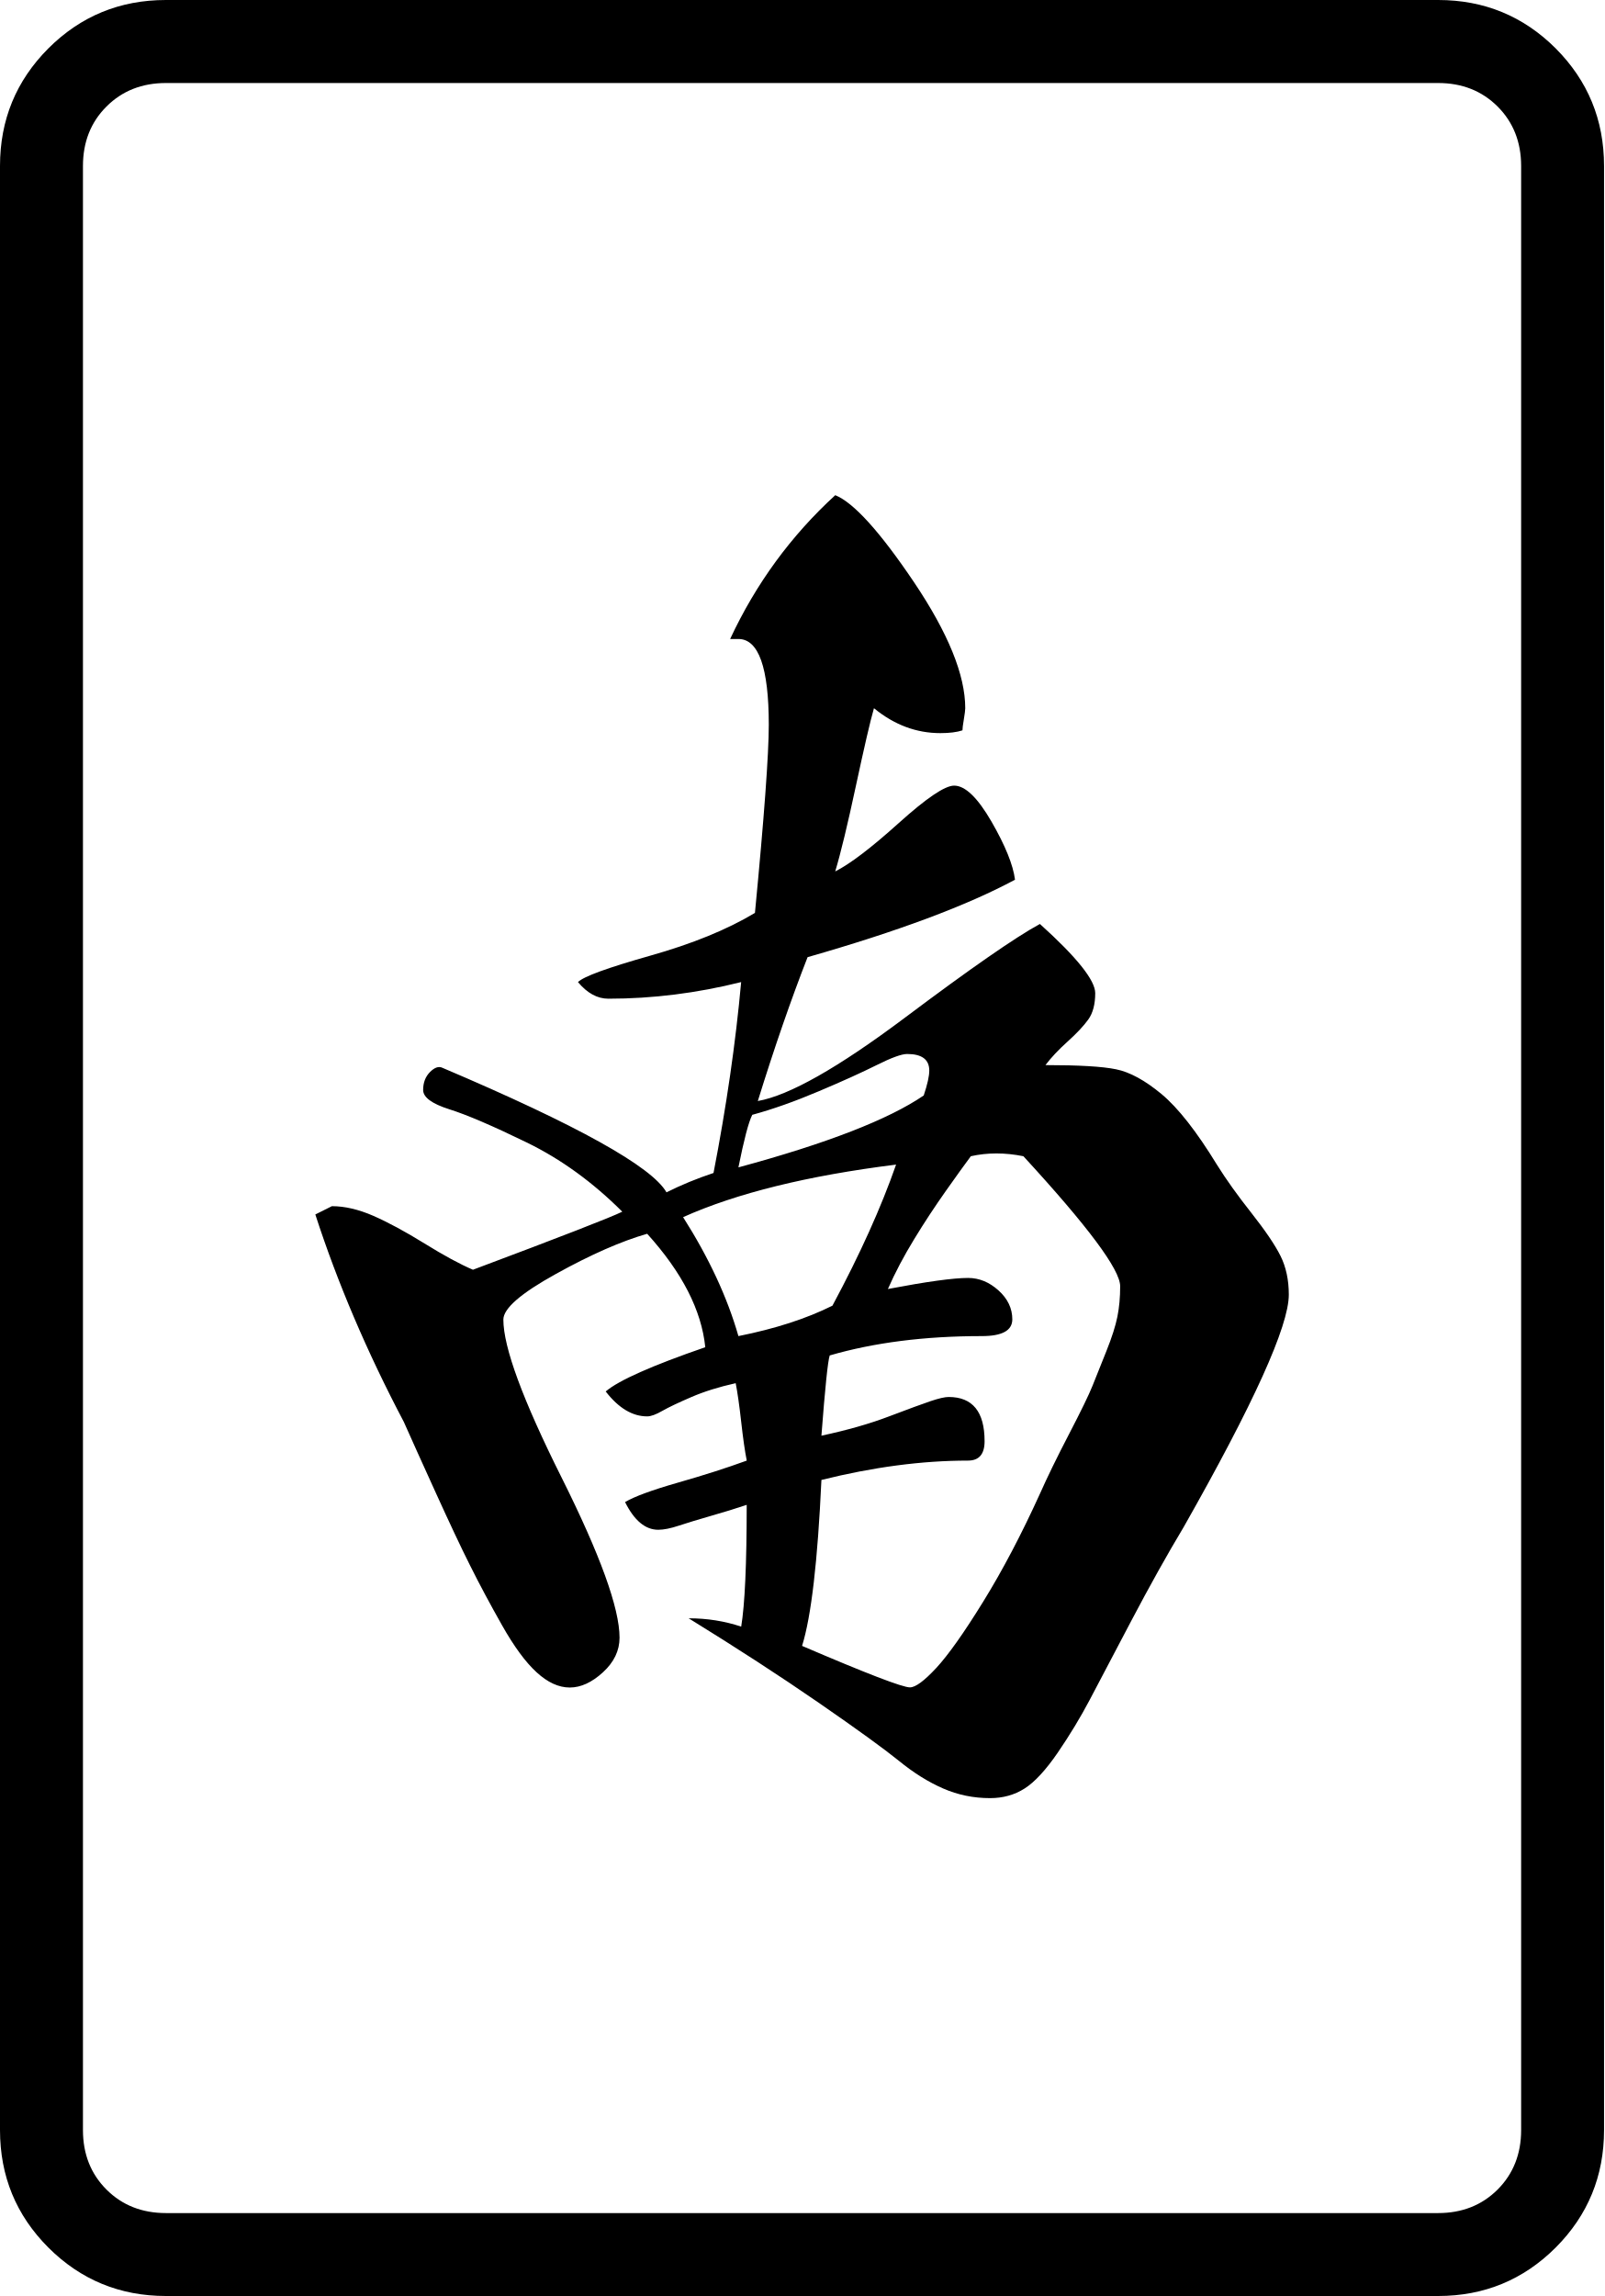
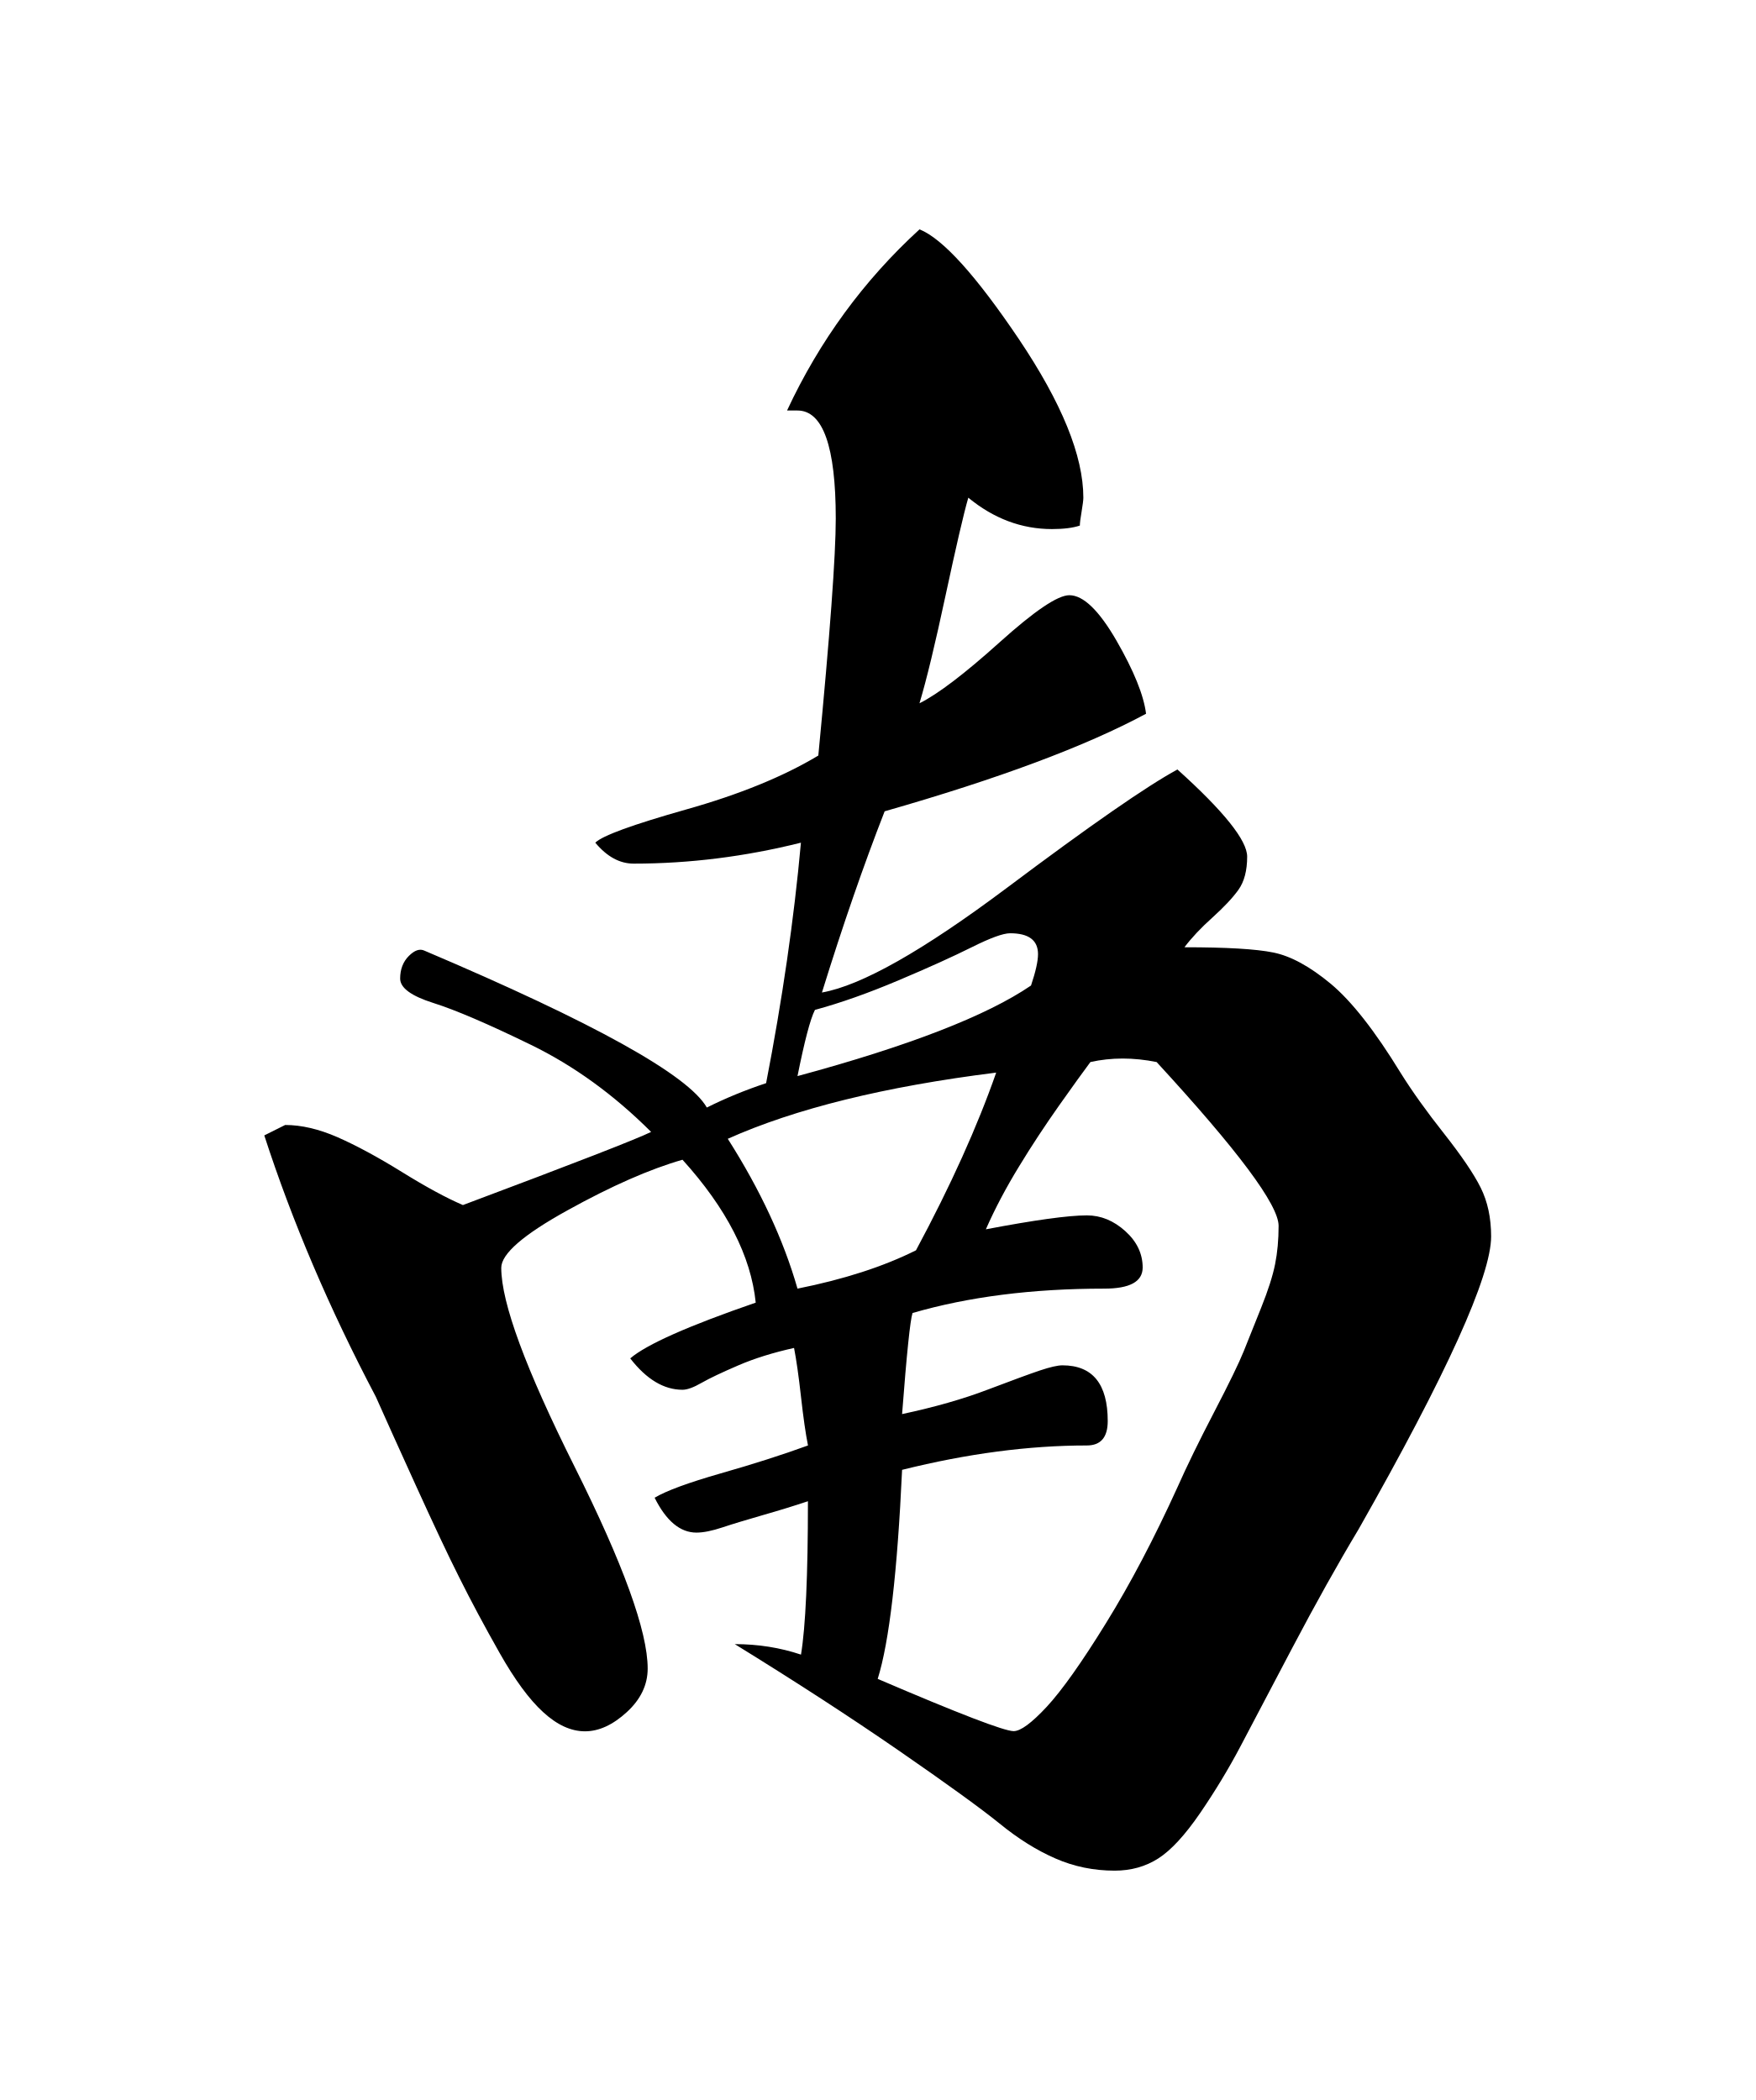
- <svg xmlns="http://www.w3.org/2000/svg" version="1.1" id="图层_1" x="0px" y="0px" width="139.764" height="200" viewBox="0 0 139.764 200" enable-background="new 0 0 714 341" xml:space="preserve">
-   <defs id="defs619" />
-   <g transform="matrix(4.033152,0,0,4.033152,-220.9643,-900.6433)" id="g1928">
-     <path id="path180" d="m 89.439,226.895 v 42.419 c 0,0.995 -0.349,1.842 -1.045,2.539 -0.697,0.696 -1.544,1.046 -2.539,1.046 H 58.372 c -0.996,0 -1.843,-0.35 -2.54,-1.046 -0.697,-0.697 -1.045,-1.544 -1.045,-2.539 v -42.419 c 0,-0.995 0.348,-1.842 1.045,-2.54 0.697,-0.696 1.543,-1.045 2.54,-1.045 h 27.483 c 0.995,0 1.842,0.349 2.539,1.045 0.696,0.698 1.045,1.545 1.045,2.54 z m -3.585,-1.792 H 58.372 c -0.518,0 -0.947,0.17 -1.285,0.508 -0.339,0.339 -0.508,0.767 -0.508,1.285 v 42.419 c 0,0.517 0.169,0.946 0.508,1.285 0.338,0.338 0.767,0.508 1.285,0.508 h 27.483 c 0.517,0 0.946,-0.17 1.285,-0.508 0.338,-0.339 0.508,-0.768 0.508,-1.285 v -42.419 c 0,-0.518 -0.17,-0.946 -0.508,-1.285 -0.34,-0.339 -0.768,-0.508 -1.286,-0.508 z" />
+ <svg xmlns="http://www.w3.org/2000/svg" version="1.1" width="121.36" height="145.216" viewBox="0 0 121.36 145.216">
+   <g transform="matrix(4.033152,0.0,0.0,4.033152,-230.1668,-927.9183)" id="g_south">
    <path id="path182" d="m 70.918,255.812 c -0.239,0.08 -0.499,0.16 -0.776,0.239 -0.279,0.081 -0.508,0.149 -0.687,0.209 -0.18,0.06 -0.329,0.09 -0.448,0.09 -0.279,0 -0.518,-0.199 -0.717,-0.598 0.199,-0.119 0.577,-0.258 1.135,-0.418 0.558,-0.159 1.055,-0.318 1.494,-0.478 -0.04,-0.199 -0.08,-0.478 -0.12,-0.836 -0.04,-0.358 -0.08,-0.637 -0.119,-0.836 -0.359,0.08 -0.678,0.179 -0.956,0.299 -0.279,0.12 -0.488,0.219 -0.627,0.298 -0.14,0.081 -0.249,0.12 -0.329,0.12 -0.319,0 -0.618,-0.179 -0.896,-0.538 0.278,-0.239 0.995,-0.557 2.151,-0.956 -0.081,-0.797 -0.499,-1.614 -1.255,-2.45 -0.558,0.16 -1.215,0.448 -1.971,0.867 -0.757,0.418 -1.136,0.747 -1.136,0.986 0,0.598 0.418,1.732 1.255,3.406 0.836,1.672 1.255,2.828 1.255,3.465 0,0.279 -0.12,0.529 -0.358,0.747 -0.239,0.219 -0.478,0.329 -0.717,0.329 -0.239,0 -0.478,-0.109 -0.717,-0.329 -0.239,-0.218 -0.488,-0.558 -0.747,-1.016 -0.259,-0.458 -0.488,-0.886 -0.687,-1.285 -0.2,-0.397 -0.448,-0.926 -0.747,-1.583 -0.299,-0.657 -0.528,-1.165 -0.687,-1.523 -0.797,-1.513 -1.434,-3.007 -1.912,-4.481 l 0.358,-0.179 c 0.278,0 0.577,0.07 0.896,0.209 0.318,0.14 0.687,0.338 1.105,0.597 0.418,0.259 0.767,0.448 1.046,0.567 1.912,-0.717 2.987,-1.135 3.226,-1.254 -0.638,-0.637 -1.325,-1.135 -2.062,-1.494 -0.737,-0.359 -1.294,-0.598 -1.672,-0.717 -0.379,-0.12 -0.568,-0.259 -0.568,-0.418 0,-0.159 0.05,-0.289 0.149,-0.388 0.099,-0.099 0.188,-0.129 0.269,-0.09 2.907,1.235 4.52,2.131 4.839,2.689 0.318,-0.159 0.657,-0.299 1.016,-0.418 0.278,-1.434 0.478,-2.809 0.597,-4.123 -0.956,0.239 -1.912,0.359 -2.868,0.359 -0.239,0 -0.458,-0.12 -0.657,-0.359 0.119,-0.12 0.636,-0.308 1.553,-0.568 0.916,-0.258 1.673,-0.567 2.27,-0.926 0.199,-2.071 0.299,-3.425 0.299,-4.063 0,-1.234 -0.219,-1.853 -0.657,-1.853 H 70.56 c 0.557,-1.195 1.314,-2.23 2.271,-3.106 0.397,0.16 0.965,0.787 1.703,1.882 0.736,1.096 1.105,2.001 1.105,2.719 0,0.04 -0.01,0.119 -0.03,0.239 -0.021,0.12 -0.03,0.2 -0.03,0.239 -0.12,0.04 -0.279,0.06 -0.478,0.06 -0.519,0 -0.997,-0.179 -1.434,-0.538 -0.081,0.279 -0.209,0.836 -0.389,1.672 -0.179,0.837 -0.328,1.455 -0.448,1.853 0.318,-0.159 0.776,-0.508 1.374,-1.046 0.598,-0.538 0.995,-0.807 1.195,-0.807 0.239,0 0.508,0.26 0.807,0.777 0.299,0.519 0.468,0.937 0.508,1.255 -1.036,0.558 -2.53,1.115 -4.481,1.673 -0.358,0.917 -0.717,1.952 -1.075,3.107 0.677,-0.12 1.732,-0.717 3.167,-1.792 1.434,-1.076 2.409,-1.752 2.927,-2.032 0.796,0.717 1.195,1.216 1.195,1.494 0,0.239 -0.05,0.429 -0.149,0.568 -0.1,0.14 -0.25,0.299 -0.448,0.478 -0.2,0.179 -0.358,0.349 -0.478,0.508 0.717,0 1.225,0.029 1.523,0.09 0.299,0.06 0.627,0.239 0.986,0.537 0.358,0.299 0.756,0.807 1.195,1.524 0.199,0.319 0.448,0.667 0.747,1.045 0.298,0.379 0.508,0.687 0.627,0.926 0.119,0.239 0.179,0.518 0.179,0.836 0,0.678 -0.757,2.351 -2.271,5.019 -0.358,0.597 -0.737,1.275 -1.135,2.031 -0.398,0.757 -0.697,1.325 -0.896,1.703 -0.2,0.379 -0.429,0.757 -0.687,1.135 -0.26,0.379 -0.499,0.638 -0.717,0.777 -0.219,0.14 -0.468,0.209 -0.747,0.209 -0.358,0 -0.697,-0.069 -1.016,-0.209 -0.319,-0.139 -0.638,-0.338 -0.956,-0.598 -0.319,-0.258 -0.896,-0.677 -1.732,-1.254 -0.836,-0.577 -1.773,-1.185 -2.808,-1.823 0.397,0 0.777,0.06 1.135,0.18 0.079,-0.479 0.119,-1.355 0.119,-2.63 z m 3.227,-7.349 c -1.912,0.239 -3.446,0.618 -4.601,1.135 0.557,0.876 0.956,1.733 1.195,2.569 0.796,-0.159 1.473,-0.378 2.031,-0.657 0.598,-1.114 1.055,-2.13 1.375,-3.047 z m -3.107,-1.075 c -0.081,0.16 -0.179,0.538 -0.299,1.135 1.912,-0.517 3.246,-1.036 4.003,-1.553 0.08,-0.239 0.12,-0.418 0.12,-0.538 0,-0.239 -0.16,-0.358 -0.478,-0.358 -0.12,0 -0.339,0.08 -0.657,0.239 -0.319,0.159 -0.737,0.349 -1.254,0.567 -0.519,0.22 -0.997,0.389 -1.435,0.508 z m 4.959,4.779 c -1.235,0 -2.33,0.14 -3.286,0.418 -0.04,0.12 -0.1,0.698 -0.179,1.733 0.557,-0.119 1.045,-0.258 1.464,-0.418 0.418,-0.158 0.717,-0.269 0.896,-0.329 0.179,-0.06 0.308,-0.089 0.388,-0.089 0.518,0 0.777,0.319 0.777,0.956 0,0.279 -0.12,0.418 -0.358,0.418 -0.996,0 -2.052,0.14 -3.167,0.418 -0.081,1.753 -0.219,2.948 -0.418,3.584 1.394,0.598 2.17,0.896 2.33,0.896 0.12,0 0.308,-0.139 0.568,-0.418 0.258,-0.279 0.598,-0.757 1.016,-1.435 0.418,-0.676 0.826,-1.453 1.225,-2.33 0.159,-0.358 0.368,-0.787 0.627,-1.285 0.259,-0.498 0.428,-0.846 0.508,-1.045 0.08,-0.199 0.179,-0.448 0.299,-0.747 0.12,-0.299 0.199,-0.547 0.239,-0.747 0.04,-0.199 0.06,-0.418 0.06,-0.657 0,-0.359 -0.698,-1.294 -2.091,-2.808 -0.398,-0.08 -0.776,-0.08 -1.135,0 -0.119,0.159 -0.299,0.409 -0.538,0.747 -0.239,0.339 -0.469,0.687 -0.687,1.046 -0.219,0.358 -0.409,0.716 -0.567,1.075 0.836,-0.159 1.413,-0.239 1.732,-0.239 0.239,0 0.458,0.09 0.657,0.269 0.199,0.179 0.299,0.388 0.299,0.627 -0.002,0.241 -0.221,0.36 -0.659,0.36 z" />
  </g>
</svg>
